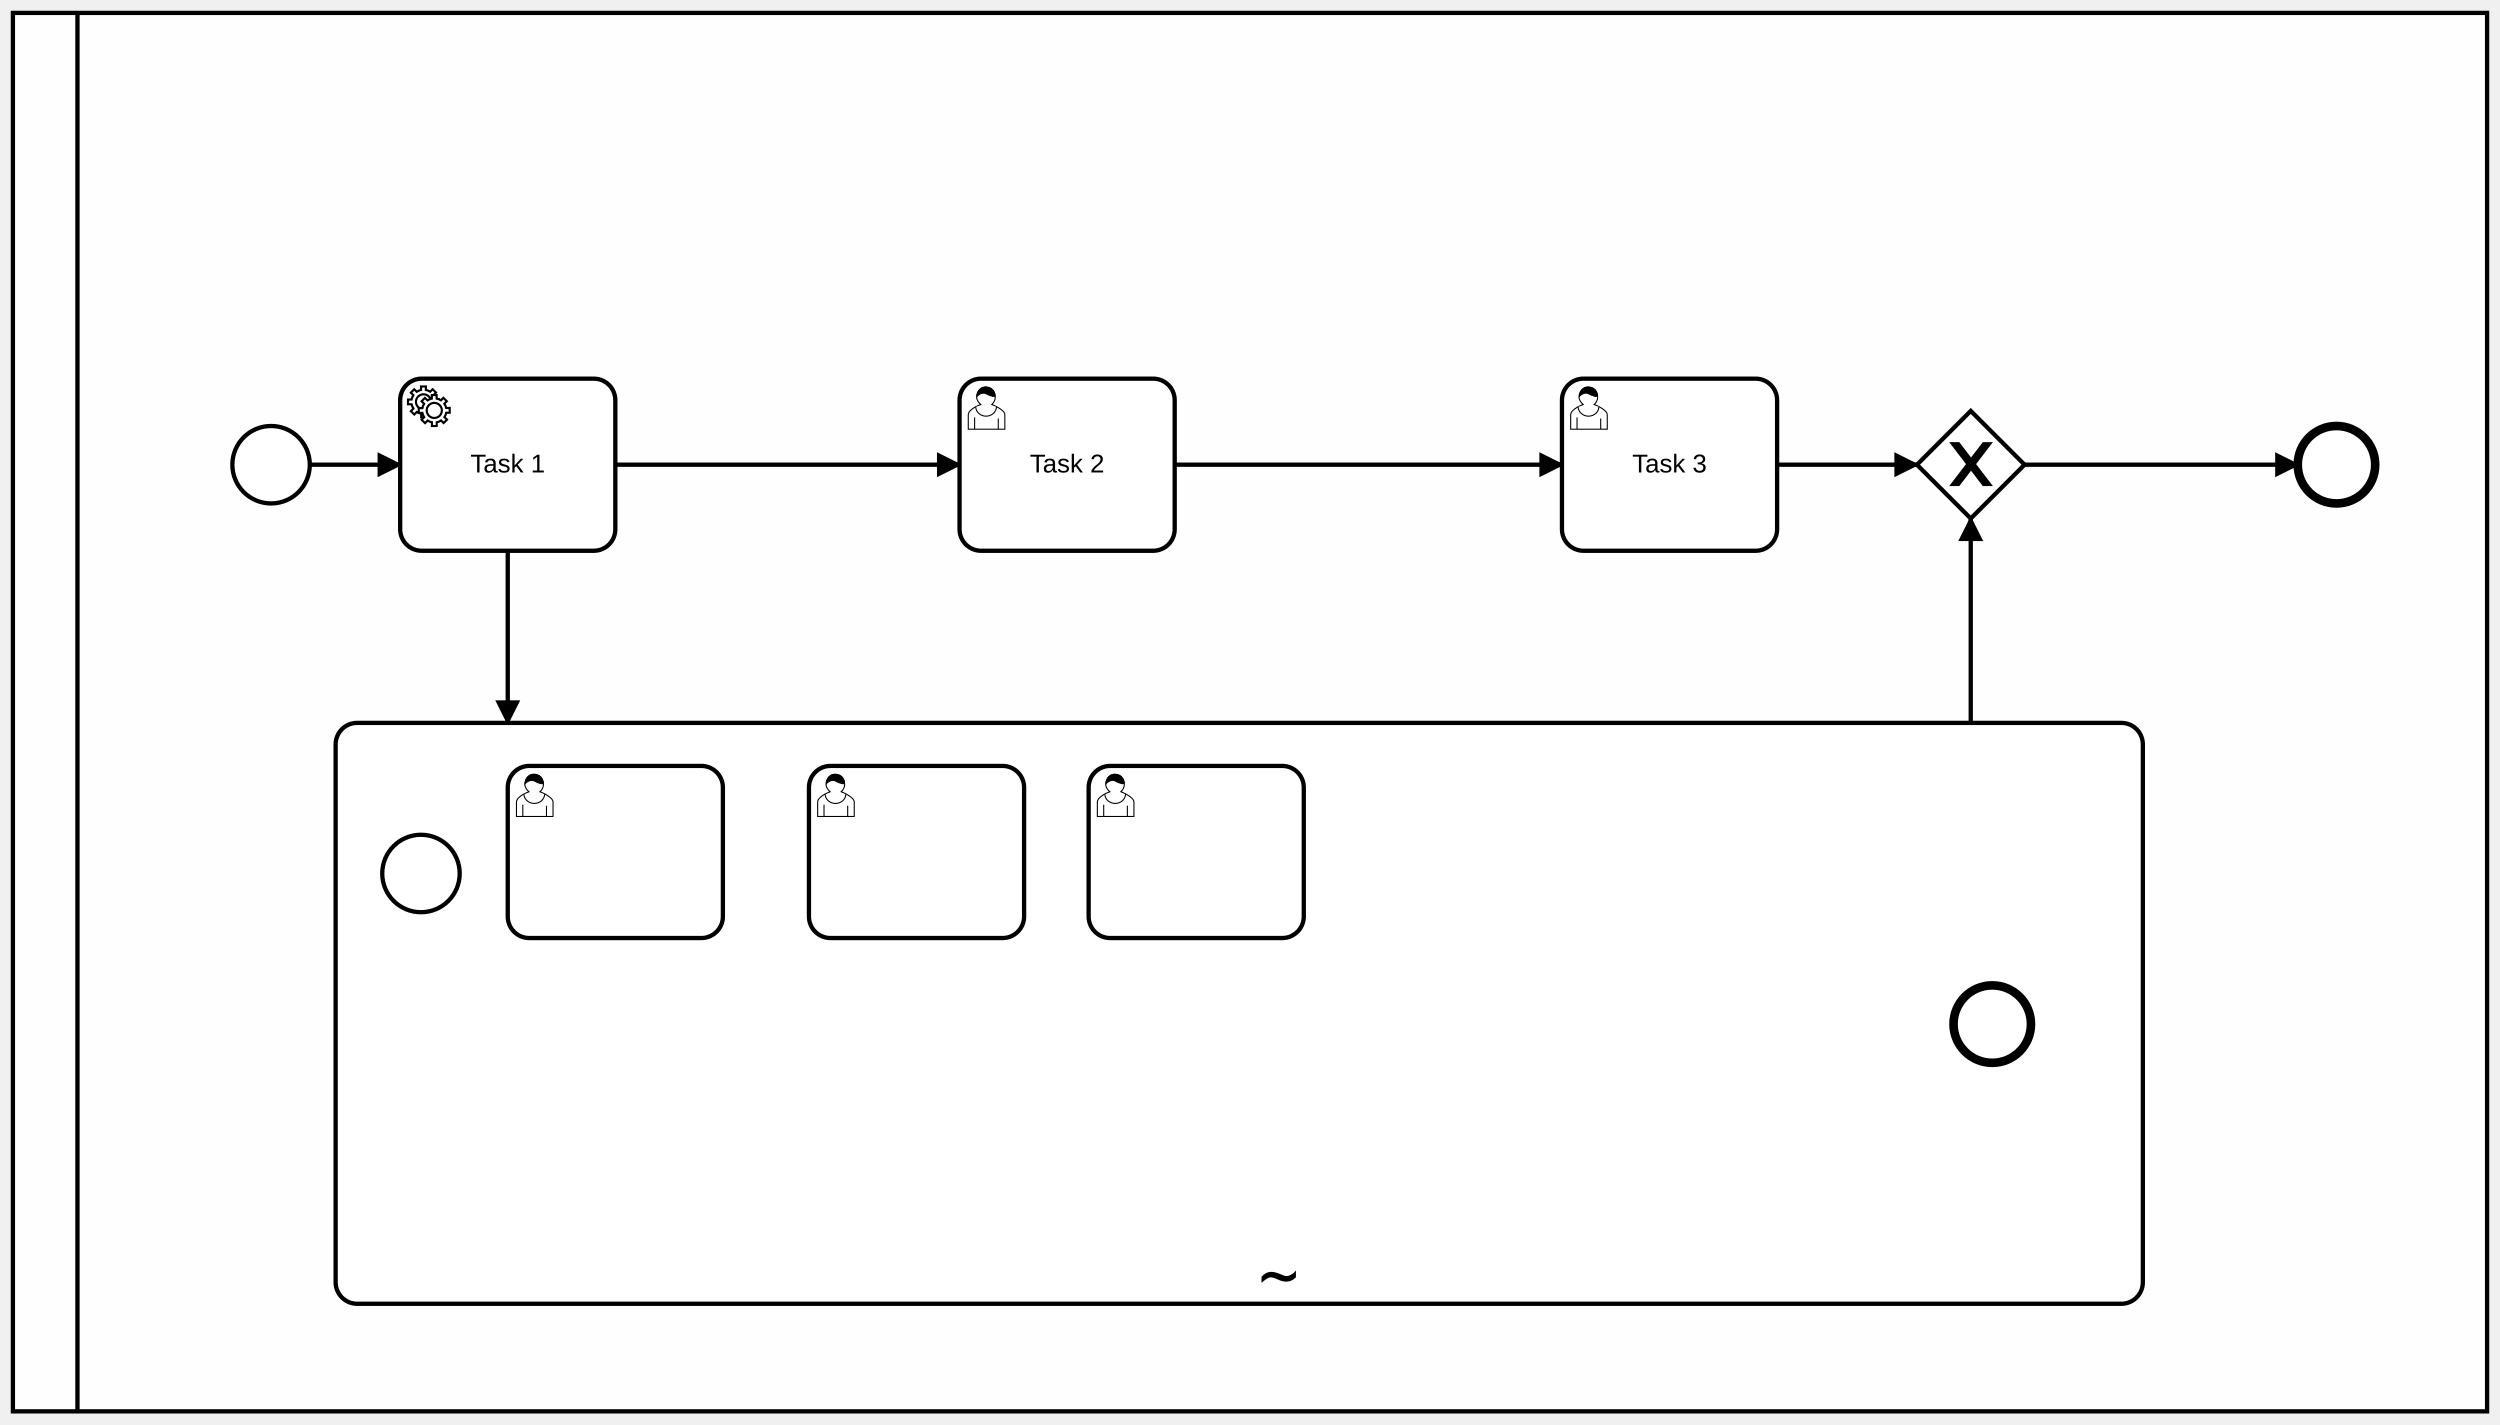
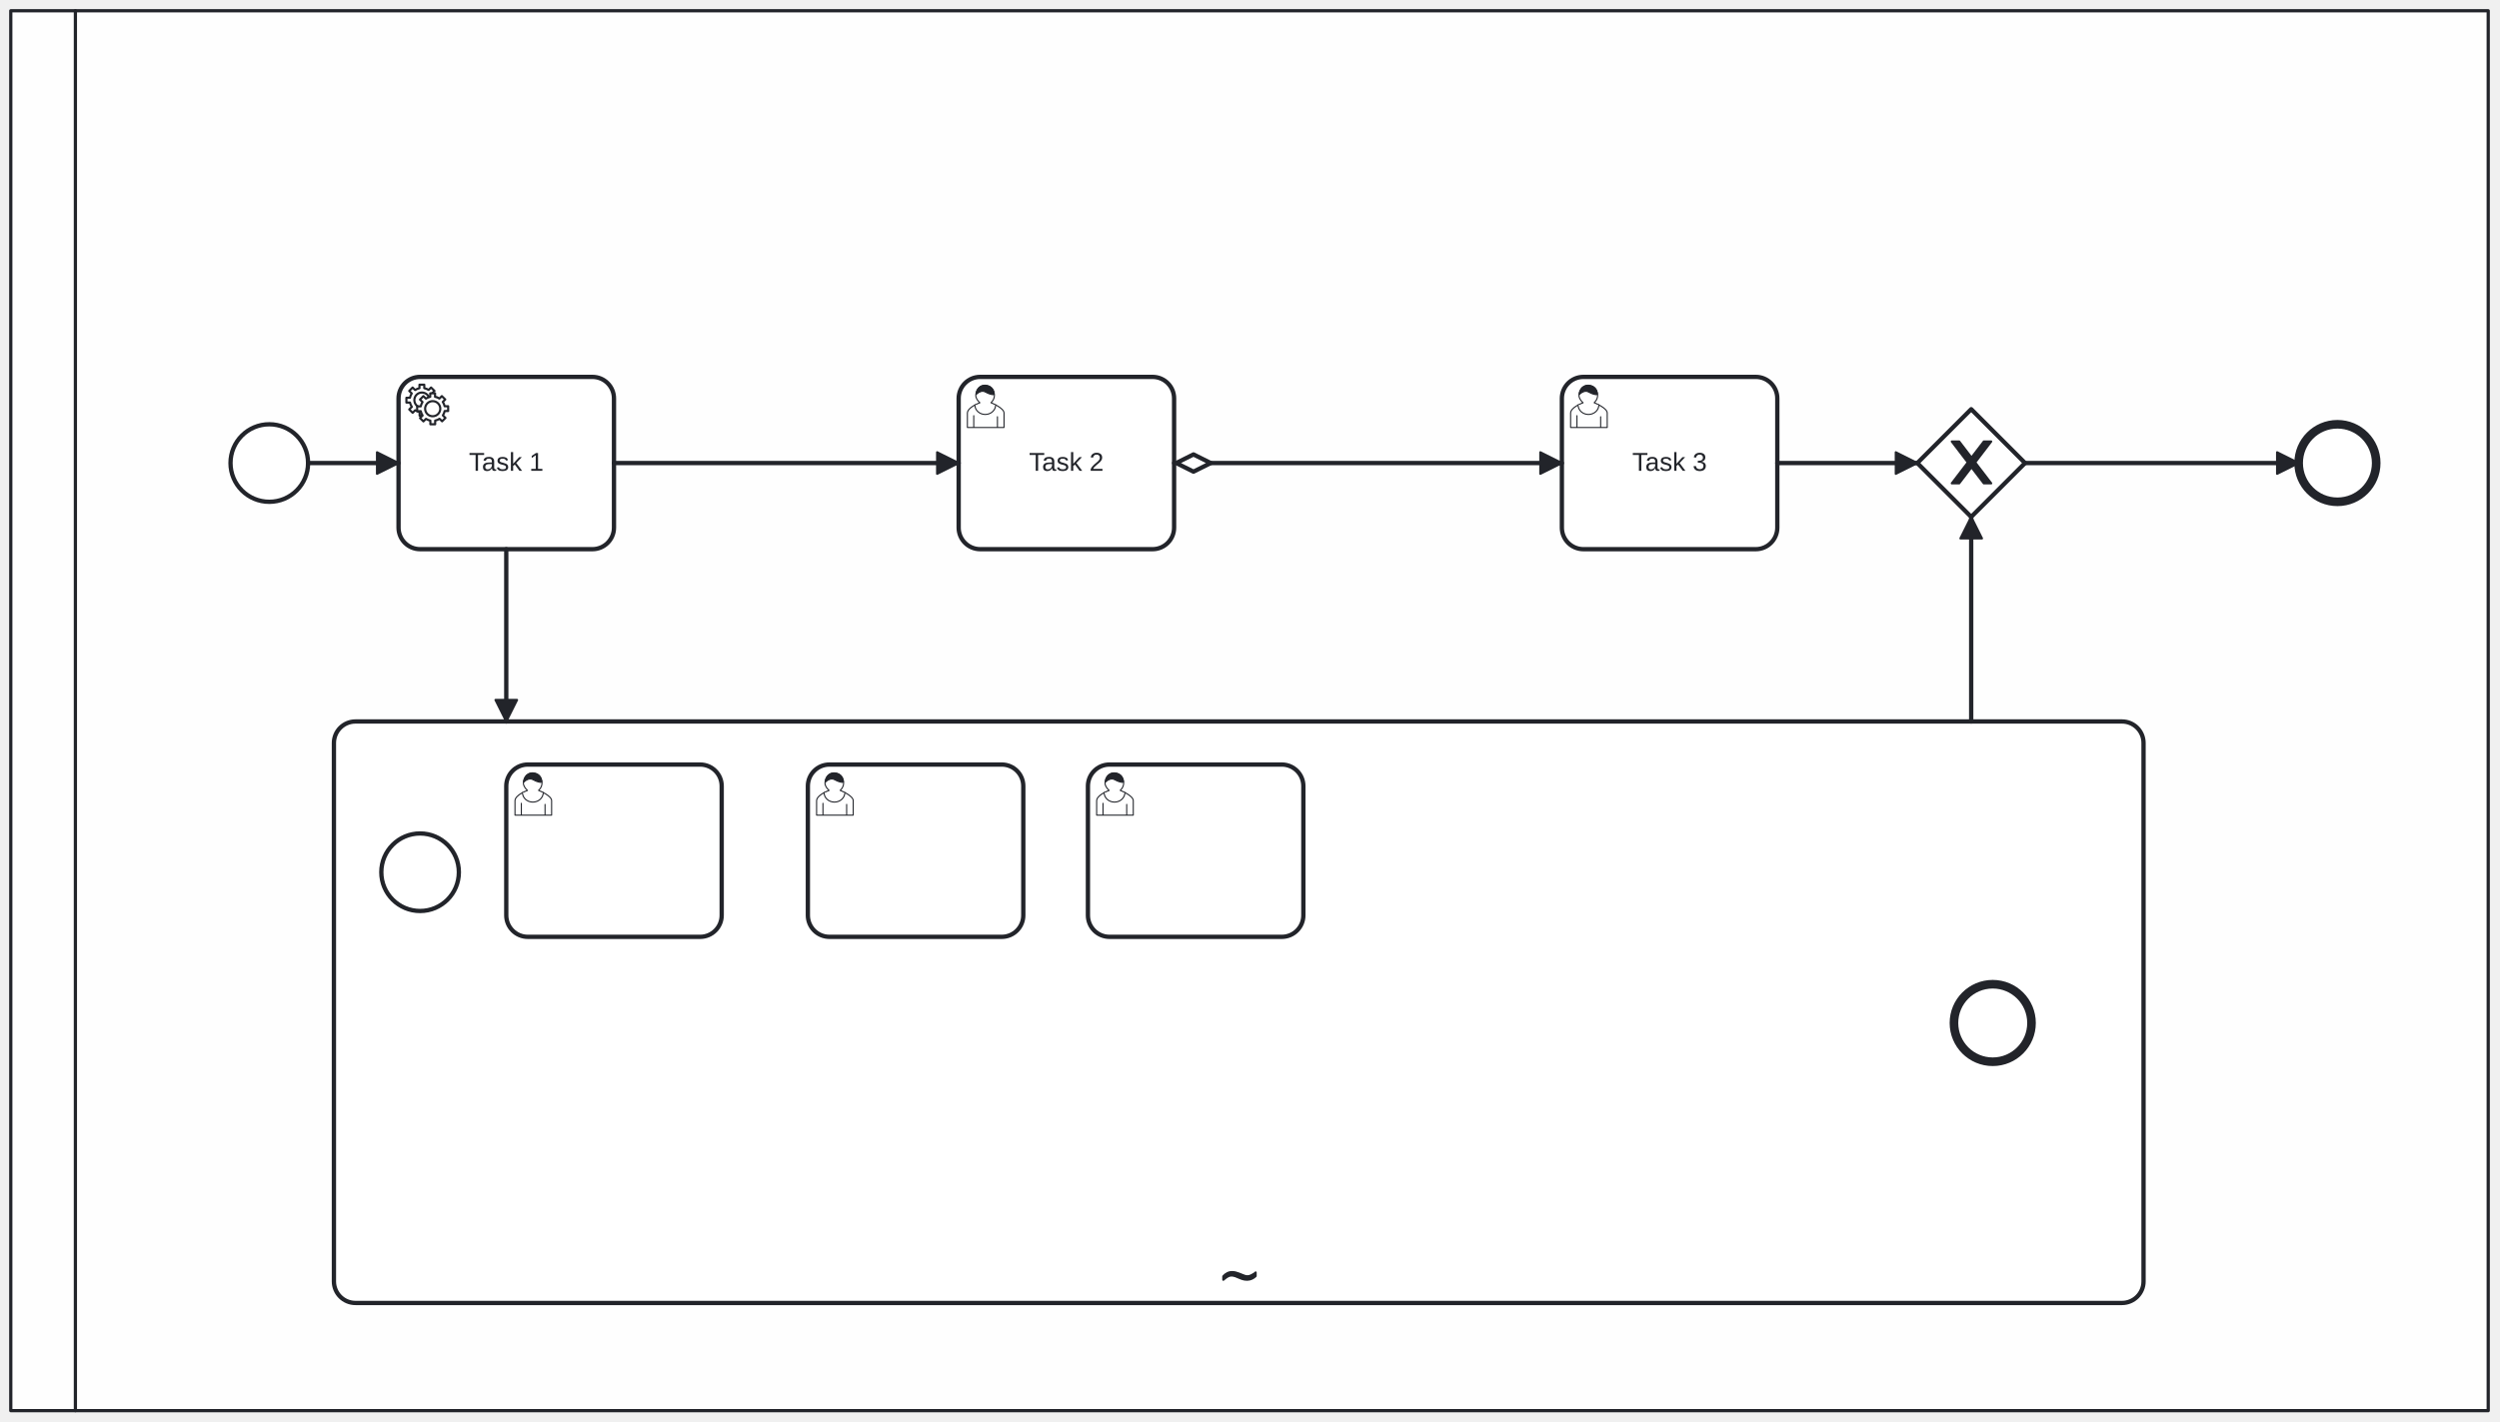
- <svg xmlns="http://www.w3.org/2000/svg" width="1162" height="662" viewBox="64 184 1162 662" version="1.1">
-   <defs>
-     <marker id="sequenceflow-end-white-black-1hcp3acnwge0j4ec5sw7c9ifq" viewBox="0 0 20 20" refX="11" refY="10" markerWidth="10" markerHeight="10" orient="auto">
-       <path d="M 1 5 L 11 10 L 1 15 Z" style="fill: black; stroke-width: 1px; stroke-linecap: round; stroke-dasharray: 10000, 1; stroke: black;" />
-     </marker>
-   </defs>
+ <svg xmlns="http://www.w3.org/2000/svg" width="1160" height="660" viewBox="65 185 1160 660" version="1.1">
  <g class="djs-group">
-     <g class="djs-element djs-shape" data-element-id="Participant_090dr7m" style="display: block;" transform="matrix(1 0 0 1 70 190)">
+     <g class="djs-element djs-shape problem-info" data-element-id="Participant_090dr7m" style="display: block;" transform="matrix(1 0 0 1 70 190)">
      <g class="djs-visual">
-         <rect x="0" y="0" width="1150" height="650" rx="0" ry="0" style="stroke: black; stroke-width: 2px; fill: white; fill-opacity: 0.95;" />
-         <polyline points="30,0 30,650 " style="fill: none; stroke: black; stroke-width: 2px;" />
-         <text lineHeight="1.2" class="djs-label" style="font-family: Arial, sans-serif; font-size: 12px; font-weight: normal; fill: black;" transform="matrix(-1.83697e-16 -1 1 -1.83697e-16 0 650)">
+         <rect x="0" y="0" width="1150" height="650" rx="0" ry="0" style="stroke-linecap: round; stroke-linejoin: round; stroke: rgb(34, 36, 42); stroke-width: 1.5px; fill: white; fill-opacity: 0.95;" />
+         <path style="fill: none; stroke-linecap: round; stroke-linejoin: round; stroke: rgb(34, 36, 42); stroke-width: 1.5px;" d="M30,0L30,650" />
+         <text lineHeight="1.2" class="djs-label" style="font-family: Arial, sans-serif; font-size: 12px; font-weight: normal; fill: rgb(34, 36, 42);" transform="matrix(-1.83697e-16 -1 1 -1.83697e-16 0 650)">
          <tspan x="325" y="18.6" />
        </text>
      </g>
-       <rect x="-6" y="-6" width="1162" height="662" class="djs-outline" style="fill: none;" />
+       <rect class="djs-hit djs-hit-no-move" x="0" y="0" width="1150" height="650" style="fill: none; stroke-opacity: 0; stroke: white; stroke-width: 15px;" />
      <rect class="djs-hit djs-hit-click-stroke" x="0" y="0" width="1150" height="650" style="fill: none; stroke-opacity: 0; stroke: white; stroke-width: 15px;" />
      <rect class="djs-hit djs-hit-all" x="0" y="0" width="30" height="650" style="fill: none; stroke-opacity: 0; stroke: white; stroke-width: 15px;" />
+       <rect x="-5" y="-5" rx="4" width="1160" height="660" class="djs-outline" style="fill: none;" />
    </g>
    <g class="djs-children">
      <g class="djs-group">
-         <g class="djs-element djs-connection" data-element-id="Flow_0zfta1d" style="display: block;">
-           <g class="djs-visual">
-             <path d="m  208,400L250,400 " style="fill: none; stroke-width: 2px; stroke: black; stroke-linejoin: round; marker-end: url('#sequenceflow-end-white-black-1hcp3acnwge0j4ec5sw7c9ifq');" />
-           </g>
-           <polyline points="208,400 250,400 " class="djs-hit djs-hit-stroke" style="fill: none; stroke-opacity: 0; stroke: white; stroke-width: 15px;" />
-           <rect x="202" y="394" width="54" height="12" class="djs-outline" style="fill: none;" />
-         </g>
-       </g>
-       <g class="djs-group">
-         <g class="djs-element djs-connection" data-element-id="Flow_1hk1z9d" style="display: block;">
-           <g class="djs-visual">
-             <path d="m  890,400L955,400 " style="fill: none; stroke-width: 2px; stroke: black; stroke-linejoin: round; marker-end: url('#sequenceflow-end-white-black-1hcp3acnwge0j4ec5sw7c9ifq');" />
-           </g>
-           <polyline points="890,400 955,400 " class="djs-hit djs-hit-stroke" style="fill: none; stroke-opacity: 0; stroke: white; stroke-width: 15px;" />
-           <rect x="884" y="394" width="77" height="12" class="djs-outline" style="fill: none;" />
-         </g>
-       </g>
-       <g class="djs-group">
-         <g class="djs-element djs-connection" data-element-id="Flow_1gt6rvg" style="display: block;">
-           <g class="djs-visual">
-             <path d="m  350,400L510,400 " style="fill: none; stroke-width: 2px; stroke: black; stroke-linejoin: round; marker-end: url('#sequenceflow-end-white-black-1hcp3acnwge0j4ec5sw7c9ifq');" />
-           </g>
-           <polyline points="350,400 510,400 " class="djs-hit djs-hit-stroke" style="fill: none; stroke-opacity: 0; stroke: white; stroke-width: 15px;" />
-           <rect x="344" y="394" width="172" height="12" class="djs-outline" style="fill: none;" />
-         </g>
-       </g>
-       <g class="djs-group">
-         <g class="djs-element djs-connection" data-element-id="Flow_0nujm5r" style="display: block;">
-           <g class="djs-visual">
-             <path d="m  610,400L790,400 " style="fill: none; stroke-width: 2px; stroke: black; stroke-linejoin: round; marker-end: url('#sequenceflow-end-white-black-1hcp3acnwge0j4ec5sw7c9ifq');" />
-           </g>
-           <polyline points="610,400 790,400 " class="djs-hit djs-hit-stroke" style="fill: none; stroke-opacity: 0; stroke: white; stroke-width: 15px;" />
-           <rect x="604" y="394" width="192" height="12" class="djs-outline" style="fill: none;" />
-         </g>
-       </g>
-       <g class="djs-group">
-         <g class="djs-element djs-connection" data-element-id="Flow_1uslrr7" style="display: block;">
-           <g class="djs-visual">
-             <path d="m  1005,400L1132,400 " style="fill: none; stroke-width: 2px; stroke: black; stroke-linejoin: round; marker-end: url('#sequenceflow-end-white-black-1hcp3acnwge0j4ec5sw7c9ifq');" />
-           </g>
-           <polyline points="1005,400 1132,400 " class="djs-hit djs-hit-stroke" style="fill: none; stroke-opacity: 0; stroke: white; stroke-width: 15px;" />
-           <rect x="999" y="394" width="139" height="12" class="djs-outline" style="fill: none;" />
-         </g>
-       </g>
-       <g class="djs-group">
-         <g class="djs-element djs-connection" data-element-id="Flow_03dxeyw" style="display: block;">
-           <g class="djs-visual">
-             <path d="m  300,440L300,520 " style="fill: none; stroke-width: 2px; stroke: black; stroke-linejoin: round; marker-end: url('#sequenceflow-end-white-black-1hcp3acnwge0j4ec5sw7c9ifq');" />
-           </g>
-           <polyline points="300,440 300,520 " class="djs-hit djs-hit-stroke" style="fill: none; stroke-opacity: 0; stroke: white; stroke-width: 15px;" />
-           <rect x="294" y="434" width="12" height="92" class="djs-outline" style="fill: none;" />
-         </g>
-       </g>
-       <g class="djs-group">
-         <g class="djs-element djs-connection" data-element-id="Flow_0y00zms" style="display: block;">
-           <g class="djs-visual">
-             <path d="m  980,520L980,425 " style="fill: none; stroke-width: 2px; stroke: black; stroke-linejoin: round; marker-end: url('#sequenceflow-end-white-black-1hcp3acnwge0j4ec5sw7c9ifq');" />
-           </g>
-           <polyline points="980,520 980,425 " class="djs-hit djs-hit-stroke" style="fill: none; stroke-opacity: 0; stroke: white; stroke-width: 15px;" />
-           <rect x="974" y="419" width="12" height="107" class="djs-outline" style="fill: none;" />
-         </g>
-       </g>
-       <g class="djs-group">
        <g class="djs-element djs-shape" data-element-id="Event_0uishsm" style="display: block;" transform="matrix(1 0 0 1 1132 382)">
          <g class="djs-visual">
-             <circle cx="18" cy="18" r="18" style="stroke: black; stroke-width: 4px; fill: white; fill-opacity: 0.95;" />
+             <circle cx="18" cy="18" r="18" style="stroke-linecap: round; stroke-linejoin: round; stroke: rgb(34, 36, 42); stroke-width: 4px; fill: white; fill-opacity: 0.95;" />
          </g>
          <rect class="djs-hit djs-hit-all" x="0" y="0" width="36" height="36" style="fill: none; stroke-opacity: 0; stroke: white; stroke-width: 15px;" />
-           <rect x="-6" y="-6" width="48" height="48" class="djs-outline" style="fill: none;" />
        </g>
      </g>
      <g class="djs-group">
        <g class="djs-element djs-shape" data-element-id="StartEvent_1" style="display: block;" transform="matrix(1 0 0 1 172 382)">
          <g class="djs-visual">
-             <circle cx="18" cy="18" r="18" style="stroke: black; stroke-width: 2px; fill: white; fill-opacity: 0.95;" />
+             <circle cx="18" cy="18" r="18" style="stroke-linecap: round; stroke-linejoin: round; stroke: rgb(34, 36, 42); stroke-width: 2px; fill: white; fill-opacity: 0.95;" />
          </g>
          <rect class="djs-hit djs-hit-all" x="0" y="0" width="36" height="36" style="fill: none; stroke-opacity: 0; stroke: white; stroke-width: 15px;" />
-           <rect x="-6" y="-6" width="48" height="48" class="djs-outline" style="fill: none;" />
        </g>
      </g>
      <g class="djs-group">
        <g class="djs-element djs-shape" data-element-id="Activity_15454fl" style="display: block;" transform="matrix(1 0 0 1 790 360)">
          <g class="djs-visual">
-             <rect x="0" y="0" width="100" height="80" rx="10" ry="10" style="stroke: black; stroke-width: 2px; fill: white; fill-opacity: 0.95;" />
-             <text lineHeight="1.2" class="djs-label" style="font-family: Arial, sans-serif; font-size: 12px; font-weight: normal; fill: black;">
-               <tspan x="32.656" y="43.6">Task 3</tspan>
-             </text>
-             <path d="m 15,12 c 0.909,-0.845 1.594,-2.049 1.594,-3.385 0,-2.554 -1.805,-4.622 -4.357,-4.622 -2.552,0 -4.288,2.068 -4.288,4.622 0,1.348 0.974,2.562 1.896,3.405 -0.529,0.187 -5.669,2.097 -5.794,4.756 v 6.718 h 17 v -6.718 c 0,-2.298 -5.528,-4.595 -6.051,-4.776 zm -8,6 l 0,5.5 m 11,0 l 0,-5" style="fill: white; stroke-width: 0.5px; stroke: black;" />
-             <path d="m 15,12 m 2.162,1.009 c 0,2.447 -2.158,4.431 -4.821,4.431 -2.665,0 -4.822,-1.981 -4.822,-4.431 " style="fill: white; stroke-width: 0.5px; stroke: black;" />
-             <path d="m 15,12 m -6.9,-3.80 c 0,0 2.251,-2.358 4.274,-1.177 2.024,1.181 4.221,1.537 4.124,0.965 -0.098,-0.57 -0.117,-3.791 -4.191,-4.136 -3.575,0.001 -4.208,3.367 -4.207,4.348 z" style="fill: black; stroke-width: 0.5px; stroke: black;" />
+             <rect x="0" y="0" width="100" height="80" rx="10" ry="10" style="stroke-linecap: round; stroke-linejoin: round; stroke: rgb(34, 36, 42); stroke-width: 2px; fill: white; fill-opacity: 0.95;" />
+             <text lineHeight="1.2" class="djs-label" style="font-family: Arial, sans-serif; font-size: 12px; font-weight: normal; fill: rgb(34, 36, 42);">
+               <tspan x="32.659" y="43.6">Task 3</tspan>
+             </text>
+             <path d="m 15,12 c 0.909,-0.845 1.594,-2.049 1.594,-3.385 0,-2.554 -1.805,-4.622 -4.357,-4.622 -2.552,0 -4.288,2.068 -4.288,4.622 0,1.348 0.974,2.562 1.896,3.405 -0.529,0.187 -5.669,2.097 -5.794,4.756 v 6.718 h 17 v -6.718 c 0,-2.298 -5.528,-4.595 -6.051,-4.776 zm -8,6 l 0,5.5 m 11,0 l 0,-5" style="fill: white; stroke-linecap: round; stroke-linejoin: round; stroke: rgb(34, 36, 42); stroke-width: 0.5px;" />
+             <path d="m 15,12 m 2.162,1.009 c 0,2.447 -2.158,4.431 -4.821,4.431 -2.665,0 -4.822,-1.981 -4.822,-4.431 " style="fill: white; stroke-linecap: round; stroke-linejoin: round; stroke: rgb(34, 36, 42); stroke-width: 0.5px;" />
+             <path d="m 15,12 m -6.9,-3.80 c 0,0 2.251,-2.358 4.274,-1.177 2.024,1.181 4.221,1.537 4.124,0.965 -0.098,-0.57 -0.117,-3.791 -4.191,-4.136 -3.575,0.001 -4.208,3.367 -4.207,4.348 z" style="fill: rgb(34, 36, 42); stroke-linecap: round; stroke-linejoin: round; stroke: rgb(34, 36, 42); stroke-width: 0.5px;" />
          </g>
          <rect class="djs-hit djs-hit-all" x="0" y="0" width="100" height="80" style="fill: none; stroke-opacity: 0; stroke: white; stroke-width: 15px;" />
-           <rect x="-6" y="-6" width="112" height="92" class="djs-outline" style="fill: none;" />
+           <rect x="-5" y="-5" rx="14" width="110" height="90" class="djs-outline" style="fill: none;" />
        </g>
      </g>
      <g class="djs-group">
        <g class="djs-element djs-shape" data-element-id="Gateway_0nud00b" style="display: block;" transform="matrix(1 0 0 1 955 375)">
          <g class="djs-visual">
-             <polygon points="25,0 50,25 25,50 0,25" style="stroke: black; stroke-width: 2px; fill: white; fill-opacity: 0.95;" />
-             <path d="m 16,15 7.429,9.714 -7.429,9.714 3.429,0 5.714,-7.464 5.714,7.464 3.429,0 -7.429,-9.714 7.429,-9.714 -3.429,0 -5.714,7.464 -5.714,-7.464 -3.429,0 z" style="fill: black; stroke-width: 1px; stroke: black;" />
+             <polygon points="25,0 50,25 25,50 0,25" style="stroke-linecap: round; stroke-linejoin: round; stroke: rgb(34, 36, 42); stroke-width: 2px; fill: white; fill-opacity: 0.95;" />
+             <path d="m 16,15 7.429,9.714 -7.429,9.714 3.429,0 5.714,-7.464 5.714,7.464 3.429,0 -7.429,-9.714 7.429,-9.714 -3.429,0 -5.714,7.464 -5.714,-7.464 -3.429,0 z" style="fill: rgb(34, 36, 42); stroke-linecap: round; stroke-linejoin: round; stroke: rgb(34, 36, 42); stroke-width: 1px;" />
          </g>
          <rect class="djs-hit djs-hit-all" x="0" y="0" width="50" height="50" style="fill: none; stroke-opacity: 0; stroke: white; stroke-width: 15px;" />
-           <rect x="-6" y="-6" width="62" height="62" class="djs-outline" style="fill: none;" />
-         </g>
-       </g>
-       <g class="djs-group">
-         <g class="djs-element djs-shape" data-element-id="Activity_11xk48c" style="display: block;" transform="matrix(1 0 0 1 250 360)">
-           <g class="djs-visual">
-             <rect x="0" y="0" width="100" height="80" rx="10" ry="10" style="stroke: black; stroke-width: 2px; fill: white; fill-opacity: 0.95;" />
-             <text lineHeight="1.2" class="djs-label" style="font-family: Arial, sans-serif; font-size: 12px; font-weight: normal; fill: black;">
-               <tspan x="32.656" y="43.6">Task 1</tspan>
-             </text>
-             <path d="m 12,18 v -1.713 c 0.352,-0.07 0.704,-0.178 1.048,-0.321 0.344,-0.145 0.666,-0.321 0.966,-0.521 l 1.194,1.18 1.567,-1.577 -1.195,-1.18 c 0.403,-0.614 0.683,-1.299 0.825,-2.018 l 1.622,-0.01 v -2.22 l -1.637,0.01 c -0.073,-0.352 -0.178,-0.7 -0.324,-1.044 -0.145,-0.344 -0.321,-0.664 -0.523,-0.962 l 1.131,-1.136 -1.583,-1.563 -1.13,1.136 c -0.614,-0.401 -1.303,-0.681 -2.023,-0.822 l 0.009,-1.619 h -2.241 l 0.004,1.631 c -0.354,0.074 -0.705,0.18 -1.05,0.324 -0.344,0.144 -0.665,0.321 -0.964,0.52 l -1.17,-1.158 -1.567,1.579 1.168,1.157 c -0.403,0.613 -0.683,1.298 -0.825,2.017 l -1.659,0.003 v 2.222 l 1.672,-0.006 c 0.073,0.351 0.18,0.702 0.324,1.045 0.145,0.344 0.321,0.664 0.523,0.961 l -1.199,1.197 1.584,1.56 1.196,-1.193 c 0.614,0.403 1.303,0.682 2.023,0.823 l 7.19e-4,1.699 h 2.227 z m 0.221,-3.996 c -1.789,0.75 -3.858,-0.093 -4.61,-1.874 -0.752,-1.783 0.091,-3.846 1.88,-4.596 1.788,-0.749 3.857,0.093 4.609,1.874 0.752,1.782 -0.091,3.846 -1.88,4.596 z" style="fill: white; stroke-width: 1px; stroke: black;" />
-             <path d="m 17.2,18 c -1.789,0.75 -3.858,-0.093 -4.61,-1.874 -0.752,-1.783 0.091,-3.846 1.88,-4.596 1.788,-0.749 3.857,0.093 4.609,1.874 0.752,1.782 -0.091,3.846 -1.88,4.596 z" style="fill: white; stroke-width: 0px; stroke: black;" />
-             <path d="m 17,22 v -1.713 c 0.352,-0.07 0.704,-0.178 1.048,-0.321 0.344,-0.145 0.666,-0.321 0.966,-0.521 l 1.194,1.18 1.567,-1.577 -1.195,-1.18 c 0.403,-0.614 0.683,-1.299 0.825,-2.018 l 1.622,-0.01 v -2.22 l -1.637,0.01 c -0.073,-0.352 -0.178,-0.7 -0.324,-1.044 -0.145,-0.344 -0.321,-0.664 -0.523,-0.962 l 1.131,-1.136 -1.583,-1.563 -1.13,1.136 c -0.614,-0.401 -1.303,-0.681 -2.023,-0.822 l 0.009,-1.619 h -2.241 l 0.004,1.631 c -0.354,0.074 -0.705,0.18 -1.05,0.324 -0.344,0.144 -0.665,0.321 -0.964,0.52 l -1.17,-1.158 -1.567,1.579 1.168,1.157 c -0.403,0.613 -0.683,1.298 -0.825,2.017 l -1.659,0.003 v 2.222 l 1.672,-0.006 c 0.073,0.351 0.18,0.702 0.324,1.045 0.145,0.344 0.321,0.664 0.523,0.961 l -1.199,1.197 1.584,1.56 1.196,-1.193 c 0.614,0.403 1.303,0.682 2.023,0.823 l 7.19e-4,1.699 h 2.227 z m 0.221,-3.996 c -1.789,0.75 -3.858,-0.093 -4.61,-1.874 -0.752,-1.783 0.091,-3.846 1.88,-4.596 1.788,-0.749 3.857,0.093 4.609,1.874 0.752,1.782 -0.091,3.846 -1.88,4.596 z" style="fill: white; stroke-width: 1px; stroke: black;" />
+         </g>
+       </g>
+       <g class="djs-group">
+         <g class="djs-element djs-shape problem-warning" data-element-id="Activity_11xk48c" style="display: block;" transform="matrix(1 0 0 1 250 360)">
+           <g class="djs-visual">
+             <rect x="0" y="0" width="100" height="80" rx="10" ry="10" style="stroke-linecap: round; stroke-linejoin: round; stroke: rgb(34, 36, 42); stroke-width: 2px; fill: white; fill-opacity: 0.95;" />
+             <text lineHeight="1.2" class="djs-label" style="font-family: Arial, sans-serif; font-size: 12px; font-weight: normal; fill: rgb(34, 36, 42);">
+               <tspan x="32.659" y="43.6">Task 1</tspan>
+             </text>
+             <circle cx="5" cy="5" r="5" transform="translate(6, 6)" style="stroke-linecap: round; stroke-linejoin: round; stroke: none; stroke-width: 2px; fill: white;" />
+             <path d="m 12,18 v -1.713 c 0.352,-0.07 0.704,-0.178 1.048,-0.321 0.344,-0.145 0.666,-0.321 0.966,-0.521 l 1.194,1.18 1.567,-1.577 -1.195,-1.18 c 0.403,-0.614 0.683,-1.299 0.825,-2.018 l 1.622,-0.01 v -2.22 l -1.637,0.01 c -0.073,-0.352 -0.178,-0.7 -0.324,-1.044 -0.145,-0.344 -0.321,-0.664 -0.523,-0.962 l 1.131,-1.136 -1.583,-1.563 -1.13,1.136 c -0.614,-0.401 -1.303,-0.681 -2.023,-0.822 l 0.009,-1.619 h -2.241 l 0.004,1.631 c -0.354,0.074 -0.705,0.18 -1.05,0.324 -0.344,0.144 -0.665,0.321 -0.964,0.52 l -1.17,-1.158 -1.567,1.579 1.168,1.157 c -0.403,0.613 -0.683,1.298 -0.825,2.017 l -1.659,0.003 v 2.222 l 1.672,-0.006 c 0.073,0.351 0.18,0.702 0.324,1.045 0.145,0.344 0.321,0.664 0.523,0.961 l -1.199,1.197 1.584,1.56 1.196,-1.193 c 0.614,0.403 1.303,0.682 2.023,0.823 l 7.19e-4,1.699 h 2.227 z m 0.221,-3.996 c -1.789,0.75 -3.858,-0.093 -4.61,-1.874 -0.752,-1.783 0.091,-3.846 1.88,-4.596 1.788,-0.749 3.857,0.093 4.609,1.874 0.752,1.782 -0.091,3.846 -1.88,4.596 z" style="fill: white; stroke-linecap: round; stroke-linejoin: round; stroke: rgb(34, 36, 42); stroke-width: 1px;" />
+             <circle cx="5" cy="5" r="5" transform="translate(11, 10)" style="stroke-linecap: round; stroke-linejoin: round; stroke: none; stroke-width: 2px; fill: white;" />
+             <path d="m 17,22 v -1.713 c 0.352,-0.07 0.704,-0.178 1.048,-0.321 0.344,-0.145 0.666,-0.321 0.966,-0.521 l 1.194,1.18 1.567,-1.577 -1.195,-1.18 c 0.403,-0.614 0.683,-1.299 0.825,-2.018 l 1.622,-0.01 v -2.22 l -1.637,0.01 c -0.073,-0.352 -0.178,-0.7 -0.324,-1.044 -0.145,-0.344 -0.321,-0.664 -0.523,-0.962 l 1.131,-1.136 -1.583,-1.563 -1.13,1.136 c -0.614,-0.401 -1.303,-0.681 -2.023,-0.822 l 0.009,-1.619 h -2.241 l 0.004,1.631 c -0.354,0.074 -0.705,0.18 -1.05,0.324 -0.344,0.144 -0.665,0.321 -0.964,0.52 l -1.17,-1.158 -1.567,1.579 1.168,1.157 c -0.403,0.613 -0.683,1.298 -0.825,2.017 l -1.659,0.003 v 2.222 l 1.672,-0.006 c 0.073,0.351 0.18,0.702 0.324,1.045 0.145,0.344 0.321,0.664 0.523,0.961 l -1.199,1.197 1.584,1.56 1.196,-1.193 c 0.614,0.403 1.303,0.682 2.023,0.823 l 7.19e-4,1.699 h 2.227 z m 0.221,-3.996 c -1.789,0.75 -3.858,-0.093 -4.61,-1.874 -0.752,-1.783 0.091,-3.846 1.88,-4.596 1.788,-0.749 3.857,0.093 4.609,1.874 0.752,1.782 -0.091,3.846 -1.88,4.596 z" style="fill: white; stroke-linecap: round; stroke-linejoin: round; stroke: rgb(34, 36, 42); stroke-width: 1px;" />
          </g>
          <rect class="djs-hit djs-hit-all" x="0" y="0" width="100" height="80" style="fill: none; stroke-opacity: 0; stroke: white; stroke-width: 15px;" />
-           <rect x="-6" y="-6" width="112" height="92" class="djs-outline" style="fill: none;" />
        </g>
      </g>
      <g class="djs-group">
        <g class="djs-element djs-shape" data-element-id="Activity_0o0xpek" style="display: block;" transform="matrix(1 0 0 1 510 360)">
          <g class="djs-visual">
-             <rect x="0" y="0" width="100" height="80" rx="10" ry="10" style="stroke: black; stroke-width: 2px; fill: white; fill-opacity: 0.95;" />
-             <text lineHeight="1.2" class="djs-label" style="font-family: Arial, sans-serif; font-size: 12px; font-weight: normal; fill: black;">
-               <tspan x="32.656" y="43.6">Task 2</tspan>
-             </text>
-             <path d="m 15,12 c 0.909,-0.845 1.594,-2.049 1.594,-3.385 0,-2.554 -1.805,-4.622 -4.357,-4.622 -2.552,0 -4.288,2.068 -4.288,4.622 0,1.348 0.974,2.562 1.896,3.405 -0.529,0.187 -5.669,2.097 -5.794,4.756 v 6.718 h 17 v -6.718 c 0,-2.298 -5.528,-4.595 -6.051,-4.776 zm -8,6 l 0,5.5 m 11,0 l 0,-5" style="fill: white; stroke-width: 0.5px; stroke: black;" />
-             <path d="m 15,12 m 2.162,1.009 c 0,2.447 -2.158,4.431 -4.821,4.431 -2.665,0 -4.822,-1.981 -4.822,-4.431 " style="fill: white; stroke-width: 0.5px; stroke: black;" />
-             <path d="m 15,12 m -6.9,-3.80 c 0,0 2.251,-2.358 4.274,-1.177 2.024,1.181 4.221,1.537 4.124,0.965 -0.098,-0.57 -0.117,-3.791 -4.191,-4.136 -3.575,0.001 -4.208,3.367 -4.207,4.348 z" style="fill: black; stroke-width: 0.5px; stroke: black;" />
+             <rect x="0" y="0" width="100" height="80" rx="10" ry="10" style="stroke-linecap: round; stroke-linejoin: round; stroke: rgb(34, 36, 42); stroke-width: 2px; fill: white; fill-opacity: 0.95;" />
+             <text lineHeight="1.2" class="djs-label" style="font-family: Arial, sans-serif; font-size: 12px; font-weight: normal; fill: rgb(34, 36, 42);">
+               <tspan x="32.659" y="43.6">Task 2</tspan>
+             </text>
+             <path d="m 15,12 c 0.909,-0.845 1.594,-2.049 1.594,-3.385 0,-2.554 -1.805,-4.622 -4.357,-4.622 -2.552,0 -4.288,2.068 -4.288,4.622 0,1.348 0.974,2.562 1.896,3.405 -0.529,0.187 -5.669,2.097 -5.794,4.756 v 6.718 h 17 v -6.718 c 0,-2.298 -5.528,-4.595 -6.051,-4.776 zm -8,6 l 0,5.5 m 11,0 l 0,-5" style="fill: white; stroke-linecap: round; stroke-linejoin: round; stroke: rgb(34, 36, 42); stroke-width: 0.5px;" />
+             <path d="m 15,12 m 2.162,1.009 c 0,2.447 -2.158,4.431 -4.821,4.431 -2.665,0 -4.822,-1.981 -4.822,-4.431 " style="fill: white; stroke-linecap: round; stroke-linejoin: round; stroke: rgb(34, 36, 42); stroke-width: 0.5px;" />
+             <path d="m 15,12 m -6.9,-3.80 c 0,0 2.251,-2.358 4.274,-1.177 2.024,1.181 4.221,1.537 4.124,0.965 -0.098,-0.57 -0.117,-3.791 -4.191,-4.136 -3.575,0.001 -4.208,3.367 -4.207,4.348 z" style="fill: rgb(34, 36, 42); stroke-linecap: round; stroke-linejoin: round; stroke: rgb(34, 36, 42); stroke-width: 0.5px;" />
          </g>
          <rect class="djs-hit djs-hit-all" x="0" y="0" width="100" height="80" style="fill: none; stroke-opacity: 0; stroke: white; stroke-width: 15px;" />
-           <rect x="-6" y="-6" width="112" height="92" class="djs-outline" style="fill: none;" />
        </g>
      </g>
      <g class="djs-group">
        <g class="djs-element djs-shape" data-element-id="Activity_06iwtah" style="display: block;" transform="matrix(1 0 0 1 220 520)">
          <g class="djs-visual">
-             <rect x="0" y="0" width="840" height="270" rx="10" ry="10" style="stroke: black; stroke-width: 2px; fill: white; fill-opacity: 0.95;" />
-             <text lineHeight="1.2" class="djs-label" style="font-family: Arial, sans-serif; font-size: 12px; font-weight: normal; fill: black;">
-               <tspan x="420" y="15.8" />
-             </text>
-             <path d="m 430,255 m 0.845,2.644 c 1.055,-1.238 2.643,-2.079 4.297,-1.98 2.052,0.081 3.856,1.158 5.761,1.791 1.064,0.341 2.245,0.144 3.188,-0.438 0.617,-0.336 1.278,-0.641 1.754,-1.175 0,0.56 0,1.12 0,1.681 -0.987,0.962 -2.298,1.624 -3.692,1.662 -1.245,0.093 -2.467,-0.249 -3.595,-0.748 -1.358,-0.56 -2.751,-1.334 -4.27,-1.181 -1.377,0.146 -2.418,1.137 -3.443,1.968 z" data-marker="adhoc" style="fill: black; stroke-width: 1px; stroke: black;" />
-           </g>
-           <rect x="-6" y="-6" width="852" height="282" class="djs-outline" style="fill: none;" />
+             <rect x="0" y="0" width="840" height="270" rx="10" ry="10" style="stroke-linecap: round; stroke-linejoin: round; stroke: rgb(34, 36, 42); stroke-width: 2px; fill: white; fill-opacity: 0.95;" />
+             <text lineHeight="1.2" class="djs-label" style="font-family: Arial, sans-serif; font-size: 12px; font-weight: normal; fill: rgb(34, 36, 42);">
+               <tspan x="420" y="17.8" />
+             </text>
+             <path data-marker="adhoc" d="m 412,255 m 0.845,2.644 c 1.055,-1.238 2.643,-2.079 4.297,-1.98 2.052,0.081 3.856,1.158 5.761,1.791 1.064,0.341 2.245,0.144 3.188,-0.438 0.617,-0.336 1.278,-0.641 1.754,-1.175 0,0.56 0,1.12 0,1.681 -0.987,0.962 -2.298,1.624 -3.692,1.662 -1.245,0.093 -2.467,-0.249 -3.595,-0.748 -1.358,-0.56 -2.751,-1.334 -4.27,-1.181 -1.377,0.146 -2.418,1.137 -3.443,1.968 z" style="fill: rgb(34, 36, 42); stroke-linecap: round; stroke-linejoin: round; stroke: rgb(34, 36, 42); stroke-width: 1px;" />
+           </g>
+           <rect class="djs-hit djs-hit-no-move" x="0" y="0" width="840" height="270" style="fill: none; stroke-opacity: 0; stroke: white; stroke-width: 15px;" />
          <rect class="djs-hit djs-hit-click-stroke" x="0" y="0" width="840" height="270" style="fill: none; stroke-opacity: 0; stroke: white; stroke-width: 15px;" />
          <rect class="djs-hit djs-hit-all" x="0" y="0" width="840" height="30" style="fill: none; stroke-opacity: 0; stroke: white; stroke-width: 15px;" />
+           <rect x="-5" y="-5" rx="14" width="850" height="280" class="djs-outline" style="fill: none;" />
        </g>
        <g class="djs-children">
          <g class="djs-group">
-             <g class="djs-element djs-shape" data-element-id="Event_0s0pvsb" style="display: block;" transform="matrix(1 0 0 1 241.667 572)">
-               <g class="djs-visual">
-                 <circle cx="18" cy="18" r="18" style="stroke: black; stroke-width: 2px; fill: white; fill-opacity: 0.95;" />
+             <g class="djs-element djs-shape problem-warning" data-element-id="Event_0s0pvsb" style="display: block;" transform="matrix(1 0 0 1 242 572)">
+               <g class="djs-visual">
+                 <circle cx="18" cy="18" r="18" style="stroke-linecap: round; stroke-linejoin: round; stroke: rgb(34, 36, 42); stroke-width: 2px; fill: white; fill-opacity: 0.95;" />
              </g>
              <rect class="djs-hit djs-hit-all" x="0" y="0" width="36" height="36" style="fill: none; stroke-opacity: 0; stroke: white; stroke-width: 15px;" />
-               <rect x="-6" y="-6" width="48" height="48" class="djs-outline" style="fill: none;" />
-             </g>
-           </g>
-           <g class="djs-group">
-             <g class="djs-element djs-shape" data-element-id="Event_1j3vle5" style="display: block;" transform="matrix(1 0 0 1 972 642)">
-               <g class="djs-visual">
-                 <circle cx="18" cy="18" r="18" style="stroke: black; stroke-width: 4px; fill: white; fill-opacity: 0.95;" />
+             </g>
+           </g>
+           <g class="djs-group">
+             <g class="djs-element djs-shape problem-warning" data-element-id="Event_1j3vle5" style="display: block;" transform="matrix(1 0 0 1 972 642)">
+               <g class="djs-visual">
+                 <circle cx="18" cy="18" r="18" style="stroke-linecap: round; stroke-linejoin: round; stroke: rgb(34, 36, 42); stroke-width: 4px; fill: white; fill-opacity: 0.95;" />
              </g>
              <rect class="djs-hit djs-hit-all" x="0" y="0" width="36" height="36" style="fill: none; stroke-opacity: 0; stroke: white; stroke-width: 15px;" />
-               <rect x="-6" y="-6" width="48" height="48" class="djs-outline" style="fill: none;" />
            </g>
          </g>
          <g class="djs-group">
            <g class="djs-element djs-shape" data-element-id="Activity_1318veb" style="display: block;" transform="matrix(1 0 0 1 300 540)">
              <g class="djs-visual">
-                 <rect x="0" y="0" width="100" height="80" rx="10" ry="10" style="stroke: black; stroke-width: 2px; fill: white; fill-opacity: 0.95;" />
-                 <text lineHeight="1.2" class="djs-label" style="font-family: Arial, sans-serif; font-size: 12px; font-weight: normal; fill: black;">
+                 <rect x="0" y="0" width="100" height="80" rx="10" ry="10" style="stroke-linecap: round; stroke-linejoin: round; stroke: rgb(34, 36, 42); stroke-width: 2px; fill: white; fill-opacity: 0.95;" />
+                 <text lineHeight="1.2" class="djs-label" style="font-family: Arial, sans-serif; font-size: 12px; font-weight: normal; fill: rgb(34, 36, 42);">
                  <tspan x="50" y="43.6" />
                </text>
-                 <path d="m 15,12 c 0.909,-0.845 1.594,-2.049 1.594,-3.385 0,-2.554 -1.805,-4.622 -4.357,-4.622 -2.552,0 -4.288,2.068 -4.288,4.622 0,1.348 0.974,2.562 1.896,3.405 -0.529,0.187 -5.669,2.097 -5.794,4.756 v 6.718 h 17 v -6.718 c 0,-2.298 -5.528,-4.595 -6.051,-4.776 zm -8,6 l 0,5.5 m 11,0 l 0,-5" style="fill: white; stroke-width: 0.5px; stroke: black;" />
-                 <path d="m 15,12 m 2.162,1.009 c 0,2.447 -2.158,4.431 -4.821,4.431 -2.665,0 -4.822,-1.981 -4.822,-4.431 " style="fill: white; stroke-width: 0.5px; stroke: black;" />
-                 <path d="m 15,12 m -6.9,-3.80 c 0,0 2.251,-2.358 4.274,-1.177 2.024,1.181 4.221,1.537 4.124,0.965 -0.098,-0.57 -0.117,-3.791 -4.191,-4.136 -3.575,0.001 -4.208,3.367 -4.207,4.348 z" style="fill: black; stroke-width: 0.5px; stroke: black;" />
+                 <path d="m 15,12 c 0.909,-0.845 1.594,-2.049 1.594,-3.385 0,-2.554 -1.805,-4.622 -4.357,-4.622 -2.552,0 -4.288,2.068 -4.288,4.622 0,1.348 0.974,2.562 1.896,3.405 -0.529,0.187 -5.669,2.097 -5.794,4.756 v 6.718 h 17 v -6.718 c 0,-2.298 -5.528,-4.595 -6.051,-4.776 zm -8,6 l 0,5.5 m 11,0 l 0,-5" style="fill: white; stroke-linecap: round; stroke-linejoin: round; stroke: rgb(34, 36, 42); stroke-width: 0.5px;" />
+                 <path d="m 15,12 m 2.162,1.009 c 0,2.447 -2.158,4.431 -4.821,4.431 -2.665,0 -4.822,-1.981 -4.822,-4.431 " style="fill: white; stroke-linecap: round; stroke-linejoin: round; stroke: rgb(34, 36, 42); stroke-width: 0.5px;" />
+                 <path d="m 15,12 m -6.9,-3.80 c 0,0 2.251,-2.358 4.274,-1.177 2.024,1.181 4.221,1.537 4.124,0.965 -0.098,-0.57 -0.117,-3.791 -4.191,-4.136 -3.575,0.001 -4.208,3.367 -4.207,4.348 z" style="fill: rgb(34, 36, 42); stroke-linecap: round; stroke-linejoin: round; stroke: rgb(34, 36, 42); stroke-width: 0.5px;" />
              </g>
              <rect class="djs-hit djs-hit-all" x="0" y="0" width="100" height="80" style="fill: none; stroke-opacity: 0; stroke: white; stroke-width: 15px;" />
-               <rect x="-6" y="-6" width="112" height="92" class="djs-outline" style="fill: none;" />
            </g>
          </g>
          <g class="djs-group">
            <g class="djs-element djs-shape" data-element-id="Activity_13h5p8m" style="display: block;" transform="matrix(1 0 0 1 440 540)">
              <g class="djs-visual">
-                 <rect x="0" y="0" width="100" height="80" rx="10" ry="10" style="stroke: black; stroke-width: 2px; fill: white; fill-opacity: 0.95;" />
-                 <text lineHeight="1.2" class="djs-label" style="font-family: Arial, sans-serif; font-size: 12px; font-weight: normal; fill: black;">
+                 <rect x="0" y="0" width="100" height="80" rx="10" ry="10" style="stroke-linecap: round; stroke-linejoin: round; stroke: rgb(34, 36, 42); stroke-width: 2px; fill: white; fill-opacity: 0.95;" />
+                 <text lineHeight="1.2" class="djs-label" style="font-family: Arial, sans-serif; font-size: 12px; font-weight: normal; fill: rgb(34, 36, 42);">
                  <tspan x="50" y="43.6" />
                </text>
-                 <path d="m 15,12 c 0.909,-0.845 1.594,-2.049 1.594,-3.385 0,-2.554 -1.805,-4.622 -4.357,-4.622 -2.552,0 -4.288,2.068 -4.288,4.622 0,1.348 0.974,2.562 1.896,3.405 -0.529,0.187 -5.669,2.097 -5.794,4.756 v 6.718 h 17 v -6.718 c 0,-2.298 -5.528,-4.595 -6.051,-4.776 zm -8,6 l 0,5.5 m 11,0 l 0,-5" style="fill: white; stroke-width: 0.5px; stroke: black;" />
-                 <path d="m 15,12 m 2.162,1.009 c 0,2.447 -2.158,4.431 -4.821,4.431 -2.665,0 -4.822,-1.981 -4.822,-4.431 " style="fill: white; stroke-width: 0.5px; stroke: black;" />
-                 <path d="m 15,12 m -6.9,-3.80 c 0,0 2.251,-2.358 4.274,-1.177 2.024,1.181 4.221,1.537 4.124,0.965 -0.098,-0.57 -0.117,-3.791 -4.191,-4.136 -3.575,0.001 -4.208,3.367 -4.207,4.348 z" style="fill: black; stroke-width: 0.5px; stroke: black;" />
+                 <path d="m 15,12 c 0.909,-0.845 1.594,-2.049 1.594,-3.385 0,-2.554 -1.805,-4.622 -4.357,-4.622 -2.552,0 -4.288,2.068 -4.288,4.622 0,1.348 0.974,2.562 1.896,3.405 -0.529,0.187 -5.669,2.097 -5.794,4.756 v 6.718 h 17 v -6.718 c 0,-2.298 -5.528,-4.595 -6.051,-4.776 zm -8,6 l 0,5.5 m 11,0 l 0,-5" style="fill: white; stroke-linecap: round; stroke-linejoin: round; stroke: rgb(34, 36, 42); stroke-width: 0.5px;" />
+                 <path d="m 15,12 m 2.162,1.009 c 0,2.447 -2.158,4.431 -4.821,4.431 -2.665,0 -4.822,-1.981 -4.822,-4.431 " style="fill: white; stroke-linecap: round; stroke-linejoin: round; stroke: rgb(34, 36, 42); stroke-width: 0.5px;" />
+                 <path d="m 15,12 m -6.9,-3.80 c 0,0 2.251,-2.358 4.274,-1.177 2.024,1.181 4.221,1.537 4.124,0.965 -0.098,-0.57 -0.117,-3.791 -4.191,-4.136 -3.575,0.001 -4.208,3.367 -4.207,4.348 z" style="fill: rgb(34, 36, 42); stroke-linecap: round; stroke-linejoin: round; stroke: rgb(34, 36, 42); stroke-width: 0.5px;" />
              </g>
              <rect class="djs-hit djs-hit-all" x="0" y="0" width="100" height="80" style="fill: none; stroke-opacity: 0; stroke: white; stroke-width: 15px;" />
-               <rect x="-6" y="-6" width="112" height="92" class="djs-outline" style="fill: none;" />
-             </g>
-           </g>
-           <g class="djs-group">
-             <g class="djs-element djs-shape selected" data-element-id="Activity_0gmr9an" style="display: block;" transform="matrix(1 0 0 1 570 540)">
-               <g class="djs-visual">
-                 <rect x="0" y="0" width="100" height="80" rx="10" ry="10" style="stroke: black; stroke-width: 2px; fill: white; fill-opacity: 0.95;" />
-                 <text lineHeight="1.2" class="djs-label" style="font-family: Arial, sans-serif; font-size: 12px; font-weight: normal; fill: black;">
+               <rect x="-5" y="-5" rx="14" width="110" height="90" class="djs-outline" style="fill: none;" />
+             </g>
+           </g>
+           <g class="djs-group">
+             <g class="djs-element djs-shape" data-element-id="Activity_0gmr9an" style="display: block;" transform="matrix(1 0 0 1 570 540)">
+               <g class="djs-visual">
+                 <rect x="0" y="0" width="100" height="80" rx="10" ry="10" style="stroke-linecap: round; stroke-linejoin: round; stroke: rgb(34, 36, 42); stroke-width: 2px; fill: white; fill-opacity: 0.95;" />
+                 <text lineHeight="1.2" class="djs-label" style="font-family: Arial, sans-serif; font-size: 12px; font-weight: normal; fill: rgb(34, 36, 42);">
                  <tspan x="50" y="43.6" />
                </text>
-                 <path d="m 15,12 c 0.909,-0.845 1.594,-2.049 1.594,-3.385 0,-2.554 -1.805,-4.622 -4.357,-4.622 -2.552,0 -4.288,2.068 -4.288,4.622 0,1.348 0.974,2.562 1.896,3.405 -0.529,0.187 -5.669,2.097 -5.794,4.756 v 6.718 h 17 v -6.718 c 0,-2.298 -5.528,-4.595 -6.051,-4.776 zm -8,6 l 0,5.5 m 11,0 l 0,-5" style="fill: white; stroke-width: 0.5px; stroke: black;" />
-                 <path d="m 15,12 m 2.162,1.009 c 0,2.447 -2.158,4.431 -4.821,4.431 -2.665,0 -4.822,-1.981 -4.822,-4.431 " style="fill: white; stroke-width: 0.5px; stroke: black;" />
-                 <path d="m 15,12 m -6.9,-3.80 c 0,0 2.251,-2.358 4.274,-1.177 2.024,1.181 4.221,1.537 4.124,0.965 -0.098,-0.57 -0.117,-3.791 -4.191,-4.136 -3.575,0.001 -4.208,3.367 -4.207,4.348 z" style="fill: black; stroke-width: 0.5px; stroke: black;" />
+                 <path d="m 15,12 c 0.909,-0.845 1.594,-2.049 1.594,-3.385 0,-2.554 -1.805,-4.622 -4.357,-4.622 -2.552,0 -4.288,2.068 -4.288,4.622 0,1.348 0.974,2.562 1.896,3.405 -0.529,0.187 -5.669,2.097 -5.794,4.756 v 6.718 h 17 v -6.718 c 0,-2.298 -5.528,-4.595 -6.051,-4.776 zm -8,6 l 0,5.5 m 11,0 l 0,-5" style="fill: white; stroke-linecap: round; stroke-linejoin: round; stroke: rgb(34, 36, 42); stroke-width: 0.5px;" />
+                 <path d="m 15,12 m 2.162,1.009 c 0,2.447 -2.158,4.431 -4.821,4.431 -2.665,0 -4.822,-1.981 -4.822,-4.431 " style="fill: white; stroke-linecap: round; stroke-linejoin: round; stroke: rgb(34, 36, 42); stroke-width: 0.5px;" />
+                 <path d="m 15,12 m -6.9,-3.80 c 0,0 2.251,-2.358 4.274,-1.177 2.024,1.181 4.221,1.537 4.124,0.965 -0.098,-0.57 -0.117,-3.791 -4.191,-4.136 -3.575,0.001 -4.208,3.367 -4.207,4.348 z" style="fill: rgb(34, 36, 42); stroke-linecap: round; stroke-linejoin: round; stroke: rgb(34, 36, 42); stroke-width: 0.5px;" />
              </g>
              <rect class="djs-hit djs-hit-all" x="0" y="0" width="100" height="80" style="fill: none; stroke-opacity: 0; stroke: white; stroke-width: 15px;" />
-               <rect x="-6" y="-6" width="112" height="92" class="djs-outline" style="fill: none;" />
-             </g>
-           </g>
+             </g>
+           </g>
+         </g>
+       </g>
+       <g class="djs-group">
+         <g class="djs-element djs-connection" data-element-id="Flow_1hk1z9d" style="display: block;">
+           <g class="djs-visual">
+             <defs>
+               <marker id="marker-6w8dohd2nn9loz01fo39uxfhk" viewBox="0 0 20 20" refX="11" refY="10" markerWidth="10" markerHeight="10" orient="auto">
+                 <path d="M 1 5 L 11 10 L 1 15 Z" style="stroke-linecap: round; stroke-linejoin: round; stroke: rgb(34, 36, 42); stroke-width: 1px; fill: rgb(34, 36, 42);" />
+               </marker>
+             </defs>
+             <path data-corner-radius="5" style="fill: none; stroke-linecap: round; stroke-linejoin: round; stroke: rgb(34, 36, 42); stroke-width: 2px; marker-end: url('#marker-6w8dohd2nn9loz01fo39uxfhk');" d="M890,400L955,400" />
+           </g>
+           <path d="M890,400L955,400" class="djs-hit djs-hit-stroke" style="fill: none; stroke-opacity: 0; stroke: white; stroke-width: 15px;" />
+         </g>
+       </g>
+       <g class="djs-group">
+         <g class="djs-element djs-connection" data-element-id="Flow_0zfta1d" style="display: block;">
+           <g class="djs-visual">
+             <defs>
+               <marker id="marker-4qzr4m19bbl6cznn8bdqio9j7" viewBox="0 0 20 20" refX="11" refY="10" markerWidth="10" markerHeight="10" orient="auto">
+                 <path d="M 1 5 L 11 10 L 1 15 Z" style="stroke-linecap: round; stroke-linejoin: round; stroke: rgb(34, 36, 42); stroke-width: 1px; fill: rgb(34, 36, 42);" />
+               </marker>
+             </defs>
+             <path data-corner-radius="5" style="fill: none; stroke-linecap: round; stroke-linejoin: round; stroke: rgb(34, 36, 42); stroke-width: 2px; marker-end: url('#marker-4qzr4m19bbl6cznn8bdqio9j7');" d="M208,400L250,400" />
+           </g>
+           <path d="M208,400L250,400" class="djs-hit djs-hit-stroke" style="fill: none; stroke-opacity: 0; stroke: white; stroke-width: 15px;" />
+         </g>
+       </g>
+       <g class="djs-group">
+         <g class="djs-element djs-connection" data-element-id="Flow_1gt6rvg" style="display: block;">
+           <g class="djs-visual">
+             <defs>
+               <marker id="marker-amcr8eff7p4ilmwwqfsx4yftd" viewBox="0 0 20 20" refX="11" refY="10" markerWidth="10" markerHeight="10" orient="auto">
+                 <path d="M 1 5 L 11 10 L 1 15 Z" style="stroke-linecap: round; stroke-linejoin: round; stroke: rgb(34, 36, 42); stroke-width: 1px; fill: rgb(34, 36, 42);" />
+               </marker>
+             </defs>
+             <path data-corner-radius="5" style="fill: none; stroke-linecap: round; stroke-linejoin: round; stroke: rgb(34, 36, 42); stroke-width: 2px; marker-end: url('#marker-amcr8eff7p4ilmwwqfsx4yftd');" d="M350,400L510,400" />
+           </g>
+           <path d="M350,400L510,400" class="djs-hit djs-hit-stroke" style="fill: none; stroke-opacity: 0; stroke: white; stroke-width: 15px;" />
+         </g>
+       </g>
+       <g class="djs-group">
+         <g class="djs-element djs-connection selected" data-element-id="Flow_0nujm5r" style="display: block;">
+           <g class="djs-visual">
+             <defs>
+               <marker id="marker-1q7mk6k2lp9hglur3lnpvv609" viewBox="0 0 20 20" refX="11" refY="10" markerWidth="10" markerHeight="10" orient="auto">
+                 <path d="M 1 5 L 11 10 L 1 15 Z" style="stroke-linecap: round; stroke-linejoin: round; stroke: rgb(34, 36, 42); stroke-width: 1px; fill: rgb(34, 36, 42);" />
+               </marker>
+               <marker id="marker-02fgkic3gucficw1lpmafo8fv" viewBox="0 0 20 20" refX="-1" refY="10" markerWidth="10" markerHeight="10" orient="auto">
+                 <path d="M 0 10 L 8 6 L 16 10 L 8 14 Z" style="stroke-linecap: round; stroke-linejoin: round; stroke: rgb(34, 36, 42); stroke-width: 2px; fill: white;" />
+               </marker>
+             </defs>
+             <path data-corner-radius="5" style="fill: none; stroke-linecap: round; stroke-linejoin: round; stroke: rgb(34, 36, 42); stroke-width: 2px; marker-end: url('#marker-1q7mk6k2lp9hglur3lnpvv609'); marker-start: url('#marker-02fgkic3gucficw1lpmafo8fv');" d="M610,400L790,400" />
+           </g>
+           <path d="M610,400L790,400" class="djs-hit djs-hit-stroke" style="fill: none; stroke-opacity: 0; stroke: white; stroke-width: 15px;" />
+           <rect x="605" y="395" rx="4" width="190" height="10" class="djs-outline" style="fill: none;" />
+         </g>
+       </g>
+       <g class="djs-group">
+         <g class="djs-element djs-connection" data-element-id="Flow_1uslrr7" style="display: block;">
+           <g class="djs-visual">
+             <defs>
+               <marker id="marker-9q3j842m4iddbrq5ncusasz8u" viewBox="0 0 20 20" refX="11" refY="10" markerWidth="10" markerHeight="10" orient="auto">
+                 <path d="M 1 5 L 11 10 L 1 15 Z" style="stroke-linecap: round; stroke-linejoin: round; stroke: rgb(34, 36, 42); stroke-width: 1px; fill: rgb(34, 36, 42);" />
+               </marker>
+             </defs>
+             <path data-corner-radius="5" style="fill: none; stroke-linecap: round; stroke-linejoin: round; stroke: rgb(34, 36, 42); stroke-width: 2px; marker-end: url('#marker-9q3j842m4iddbrq5ncusasz8u');" d="M1005,400L1132,400" />
+           </g>
+           <path d="M1005,400L1132,400" class="djs-hit djs-hit-stroke" style="fill: none; stroke-opacity: 0; stroke: white; stroke-width: 15px;" />
+         </g>
+       </g>
+       <g class="djs-group">
+         <g class="djs-element djs-connection" data-element-id="Flow_03dxeyw" style="display: block;">
+           <g class="djs-visual">
+             <defs>
+               <marker id="marker-9agyi9p8ey7k49npyu38xj4ml" viewBox="0 0 20 20" refX="11" refY="10" markerWidth="10" markerHeight="10" orient="auto">
+                 <path d="M 1 5 L 11 10 L 1 15 Z" style="stroke-linecap: round; stroke-linejoin: round; stroke: rgb(34, 36, 42); stroke-width: 1px; fill: rgb(34, 36, 42);" />
+               </marker>
+             </defs>
+             <path data-corner-radius="5" style="fill: none; stroke-linecap: round; stroke-linejoin: round; stroke: rgb(34, 36, 42); stroke-width: 2px; marker-end: url('#marker-9agyi9p8ey7k49npyu38xj4ml');" d="M300,440L300,520" />
+           </g>
+           <path d="M300,440L300,520" class="djs-hit djs-hit-stroke" style="fill: none; stroke-opacity: 0; stroke: white; stroke-width: 15px;" />
+         </g>
+       </g>
+       <g class="djs-group">
+         <g class="djs-element djs-connection" data-element-id="Flow_0y00zms" style="display: block;">
+           <g class="djs-visual">
+             <defs>
+               <marker id="marker-8n75evfpr4hdhyyw6505j1bmh" viewBox="0 0 20 20" refX="11" refY="10" markerWidth="10" markerHeight="10" orient="auto">
+                 <path d="M 1 5 L 11 10 L 1 15 Z" style="stroke-linecap: round; stroke-linejoin: round; stroke: rgb(34, 36, 42); stroke-width: 1px; fill: rgb(34, 36, 42);" />
+               </marker>
+             </defs>
+             <path data-corner-radius="5" style="fill: none; stroke-linecap: round; stroke-linejoin: round; stroke: rgb(34, 36, 42); stroke-width: 2px; marker-end: url('#marker-8n75evfpr4hdhyyw6505j1bmh');" d="M980,520L980,425" />
+           </g>
+           <path d="M980,520L980,425" class="djs-hit djs-hit-stroke" style="fill: none; stroke-opacity: 0; stroke: white; stroke-width: 15px;" />
        </g>
      </g>
    </g>
  </g>
</svg>
